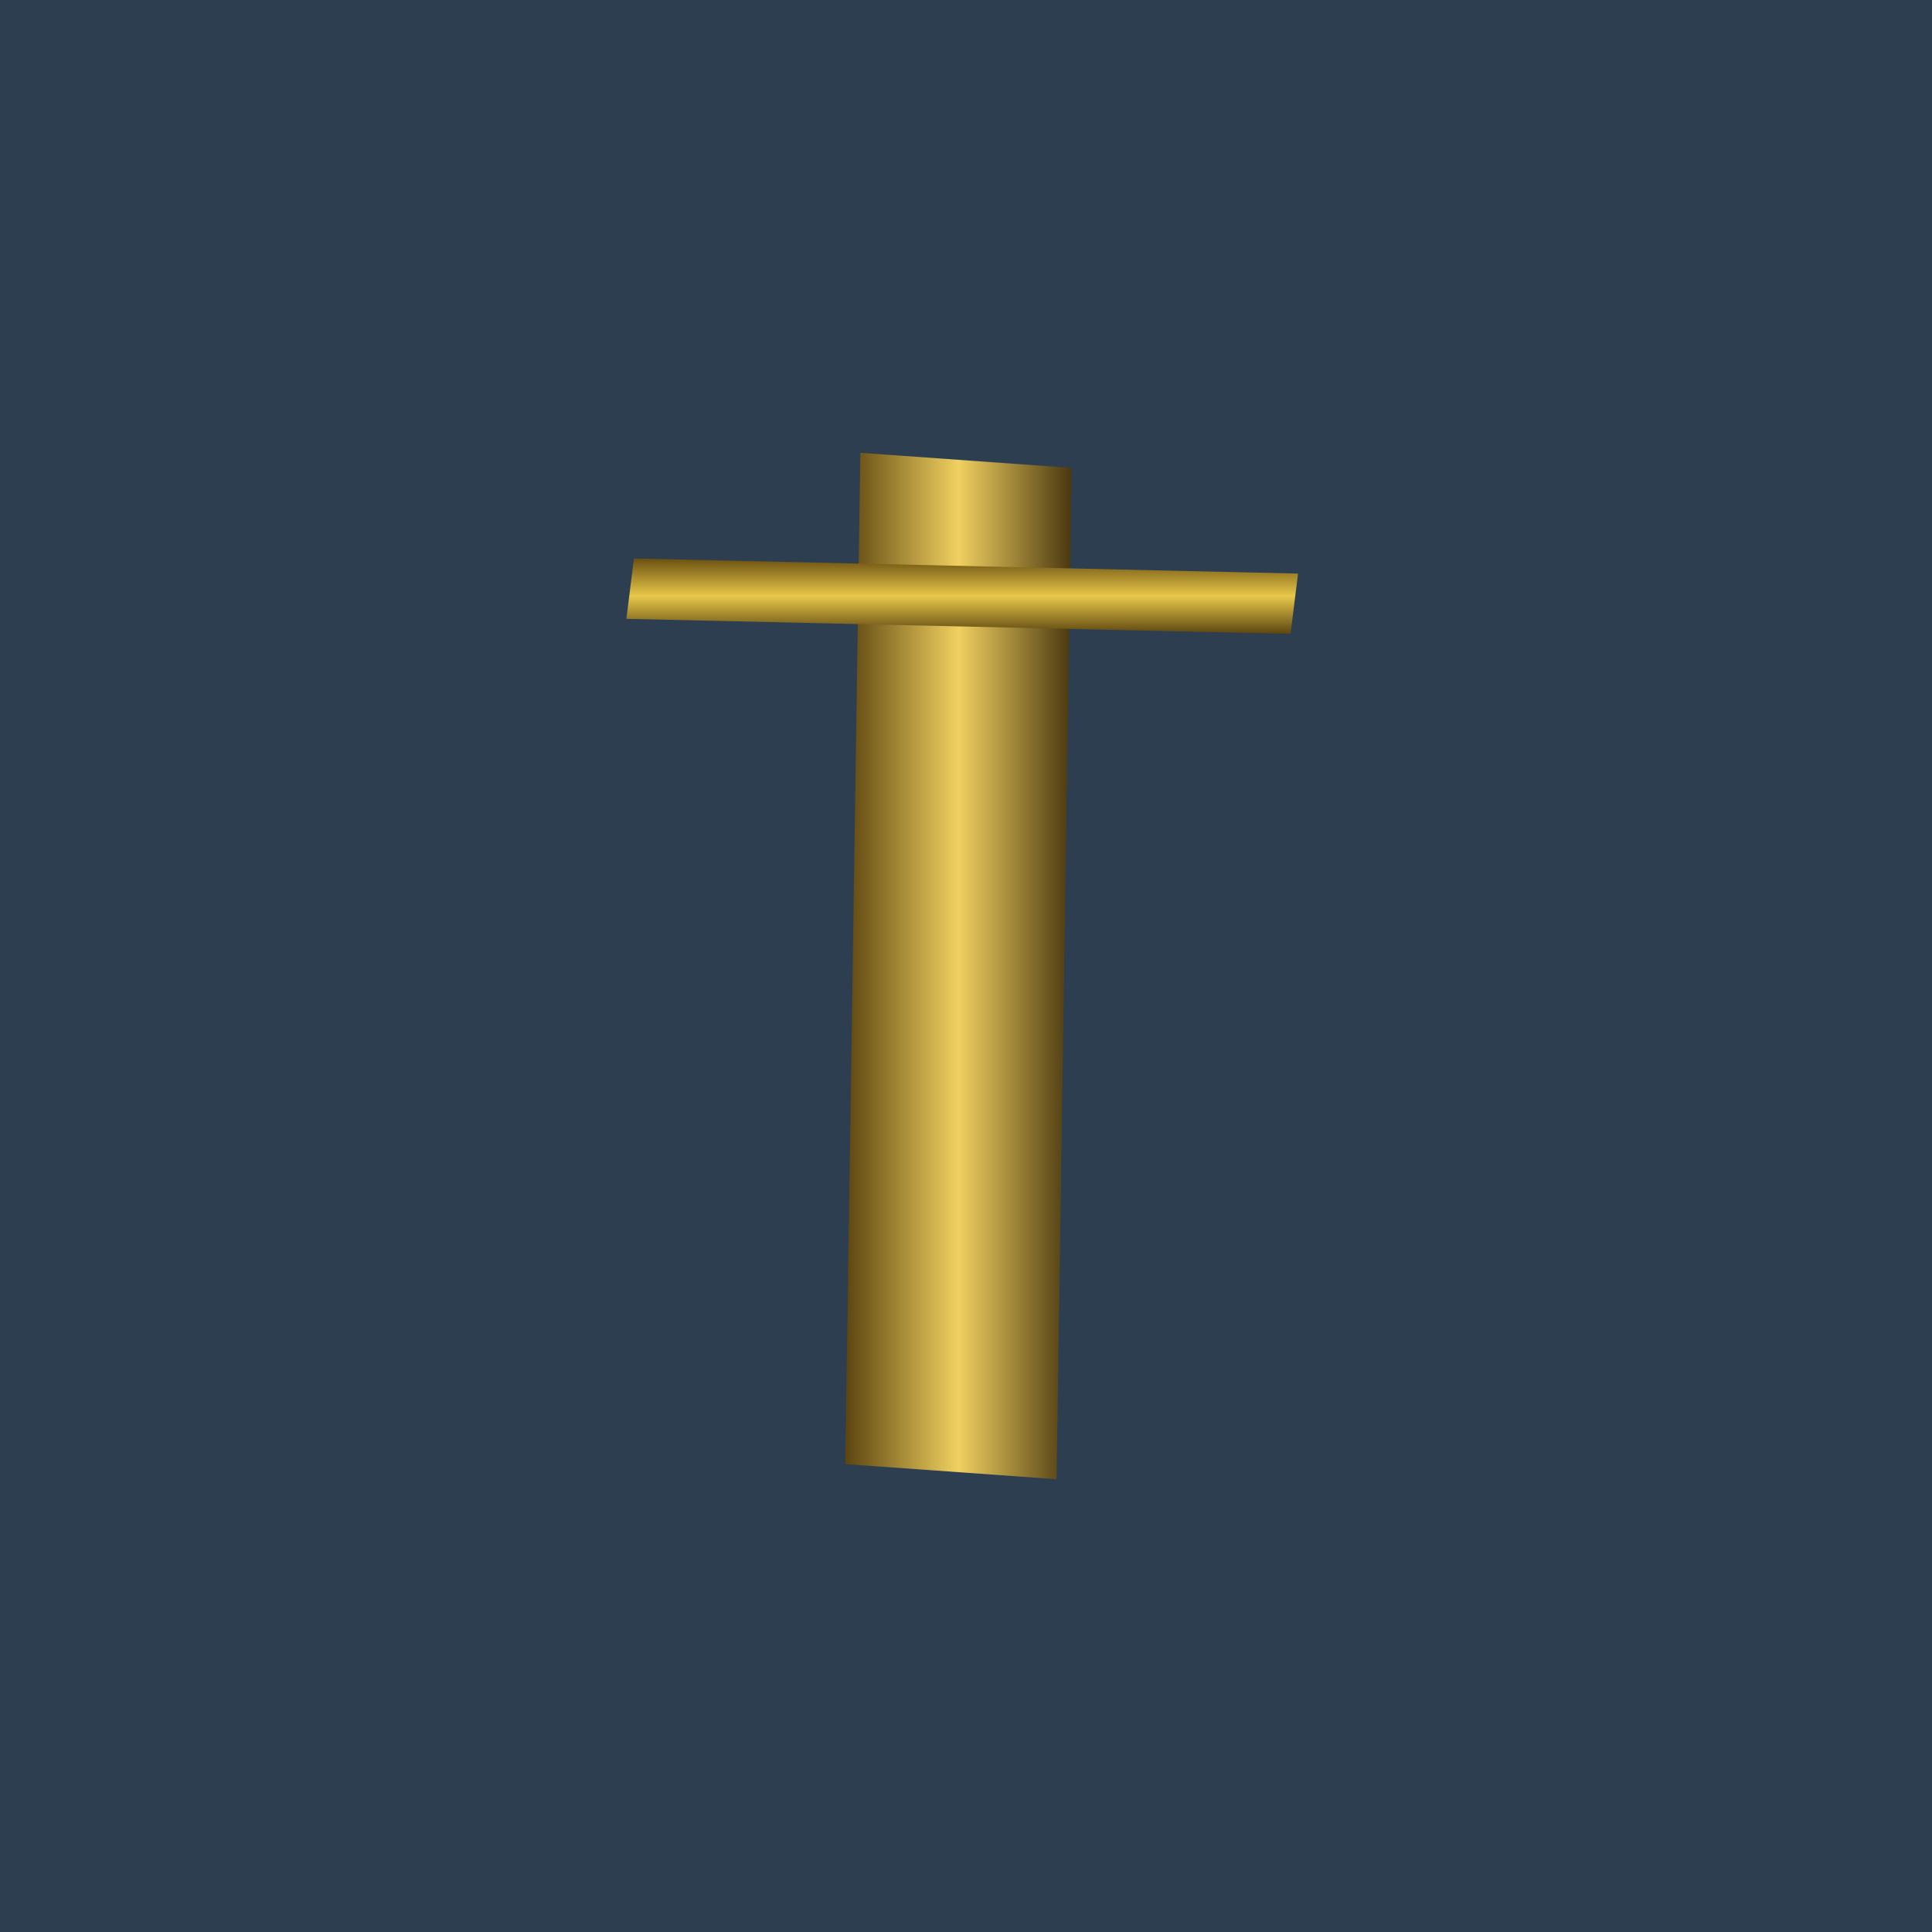
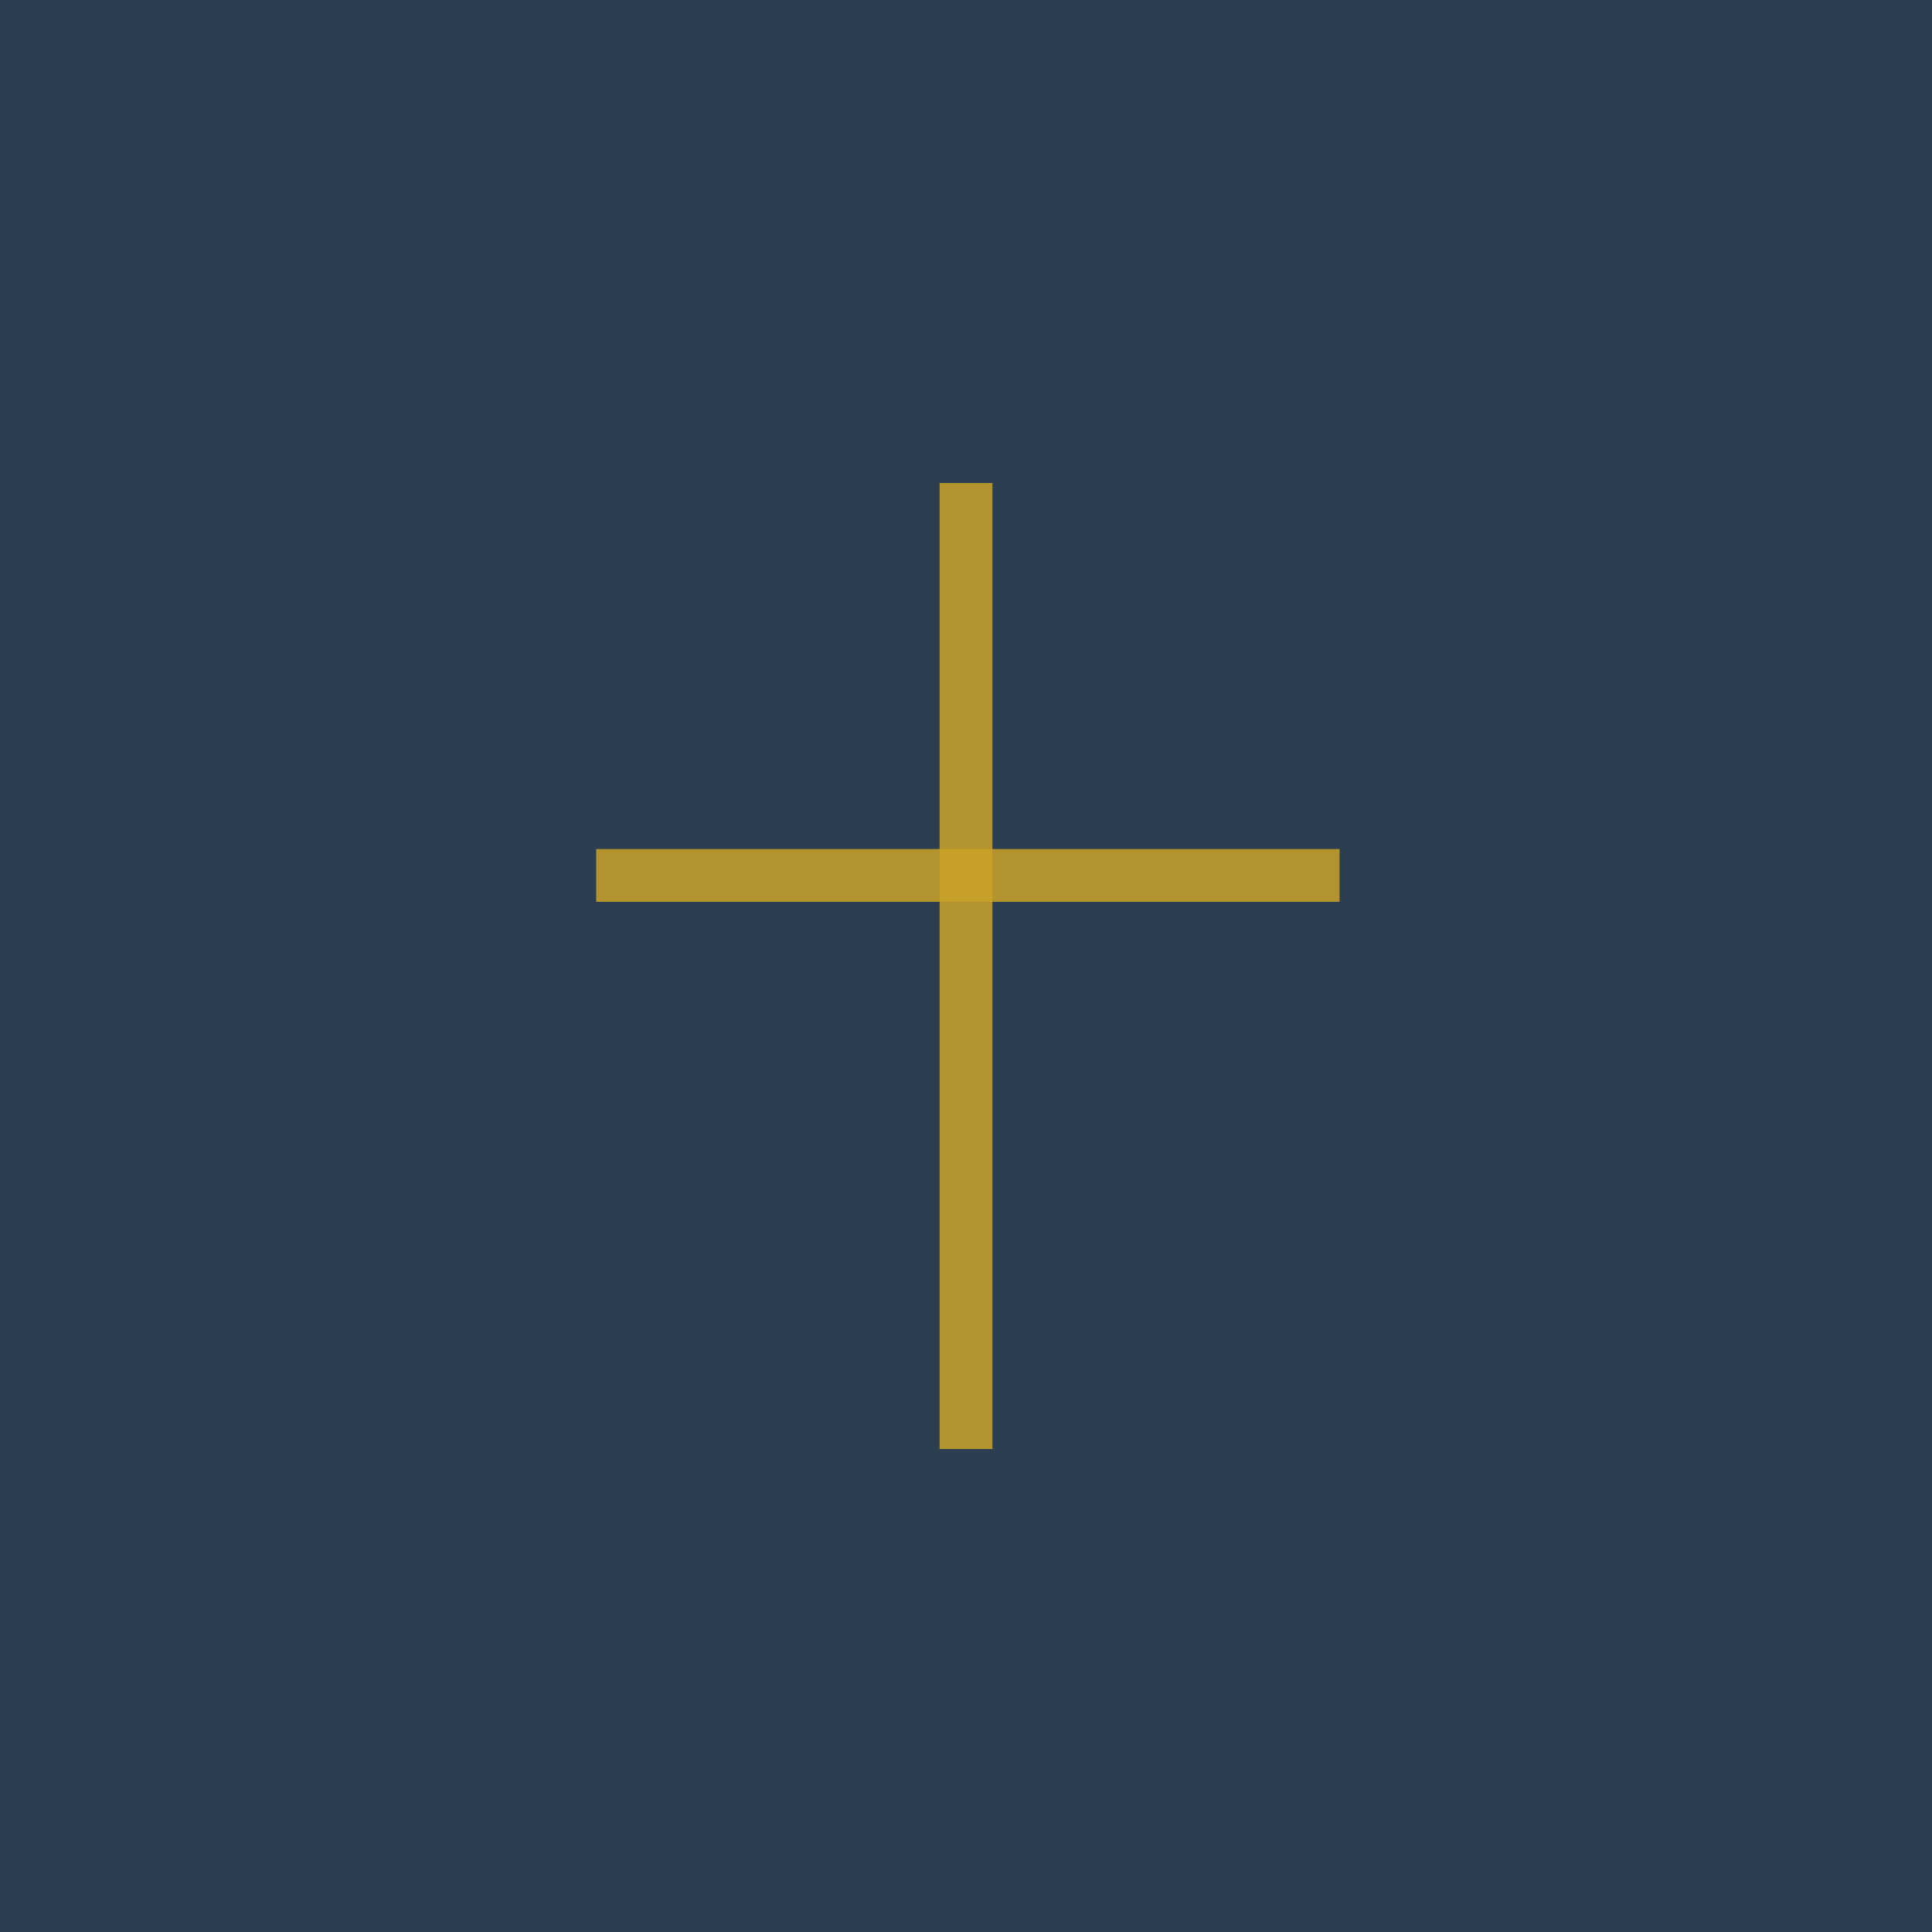
<svg xmlns="http://www.w3.org/2000/svg" viewBox="0 0 512 512" role="img" aria-label="The Word in Context">
-   <defs>
-     <linearGradient id="stemGrad" x1="0%" y1="0%" x2="100%" y2="0%">
-       <stop offset="0%" stop-color="#5c4510" />
-       <stop offset="50%" stop-color="#f0d060" />
-       <stop offset="100%" stop-color="#4a3810" />
-     </linearGradient>
-     <linearGradient id="barGrad" x1="0%" y1="0%" x2="0%" y2="100%">
-       <stop offset="0%" stop-color="#6b5010" />
-       <stop offset="50%" stop-color="#e8c84a" />
-       <stop offset="100%" stop-color="#5c4510" />
-     </linearGradient>
-   </defs>
  <rect width="512" height="512" fill="#2c3e50" />
-   <path fill="url(#stemGrad)" d="M228 120 L284 124 L280 392 L224 388 Z" />
-   <path fill="url(#barGrad)" d="M168 148 L344 152 L342 168 L166 164 Z" />
+   <rect x="249" y="128" width="14" height="256" fill="#c9a227" opacity="0.85" />
+   <rect x="158" y="225" width="197" height="14" fill="#c9a227" opacity="0.85" />
</svg>
